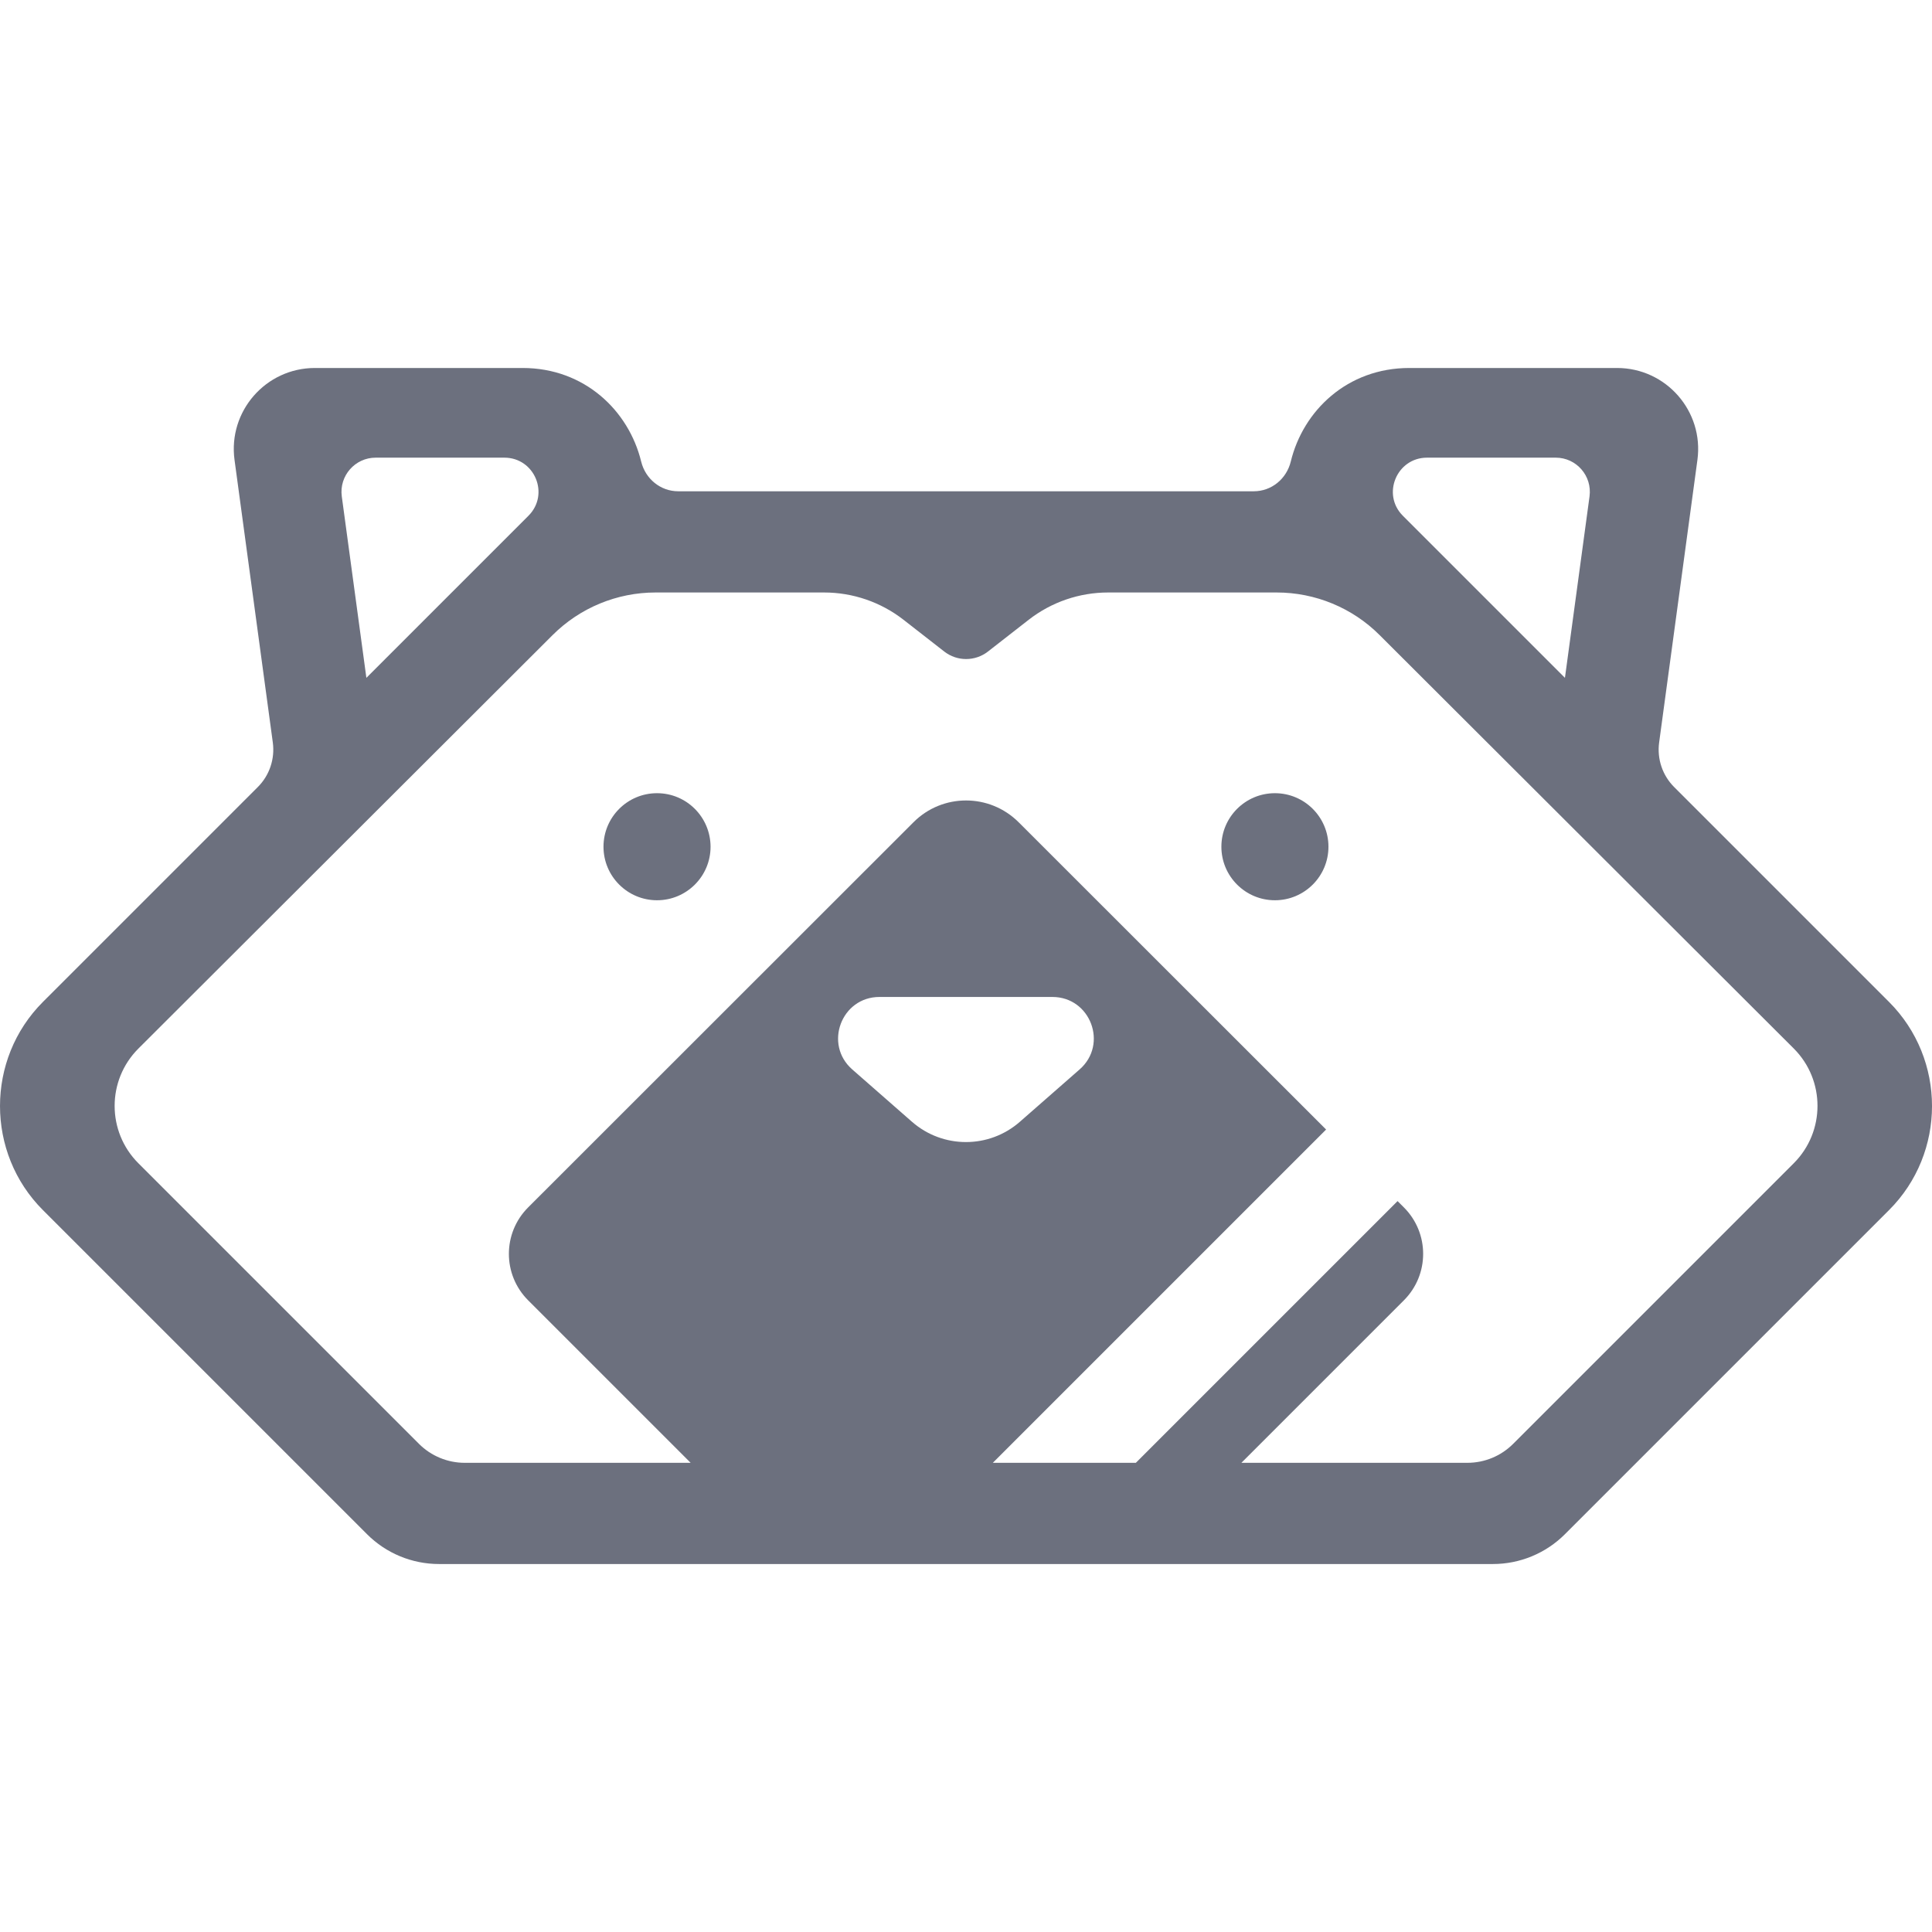
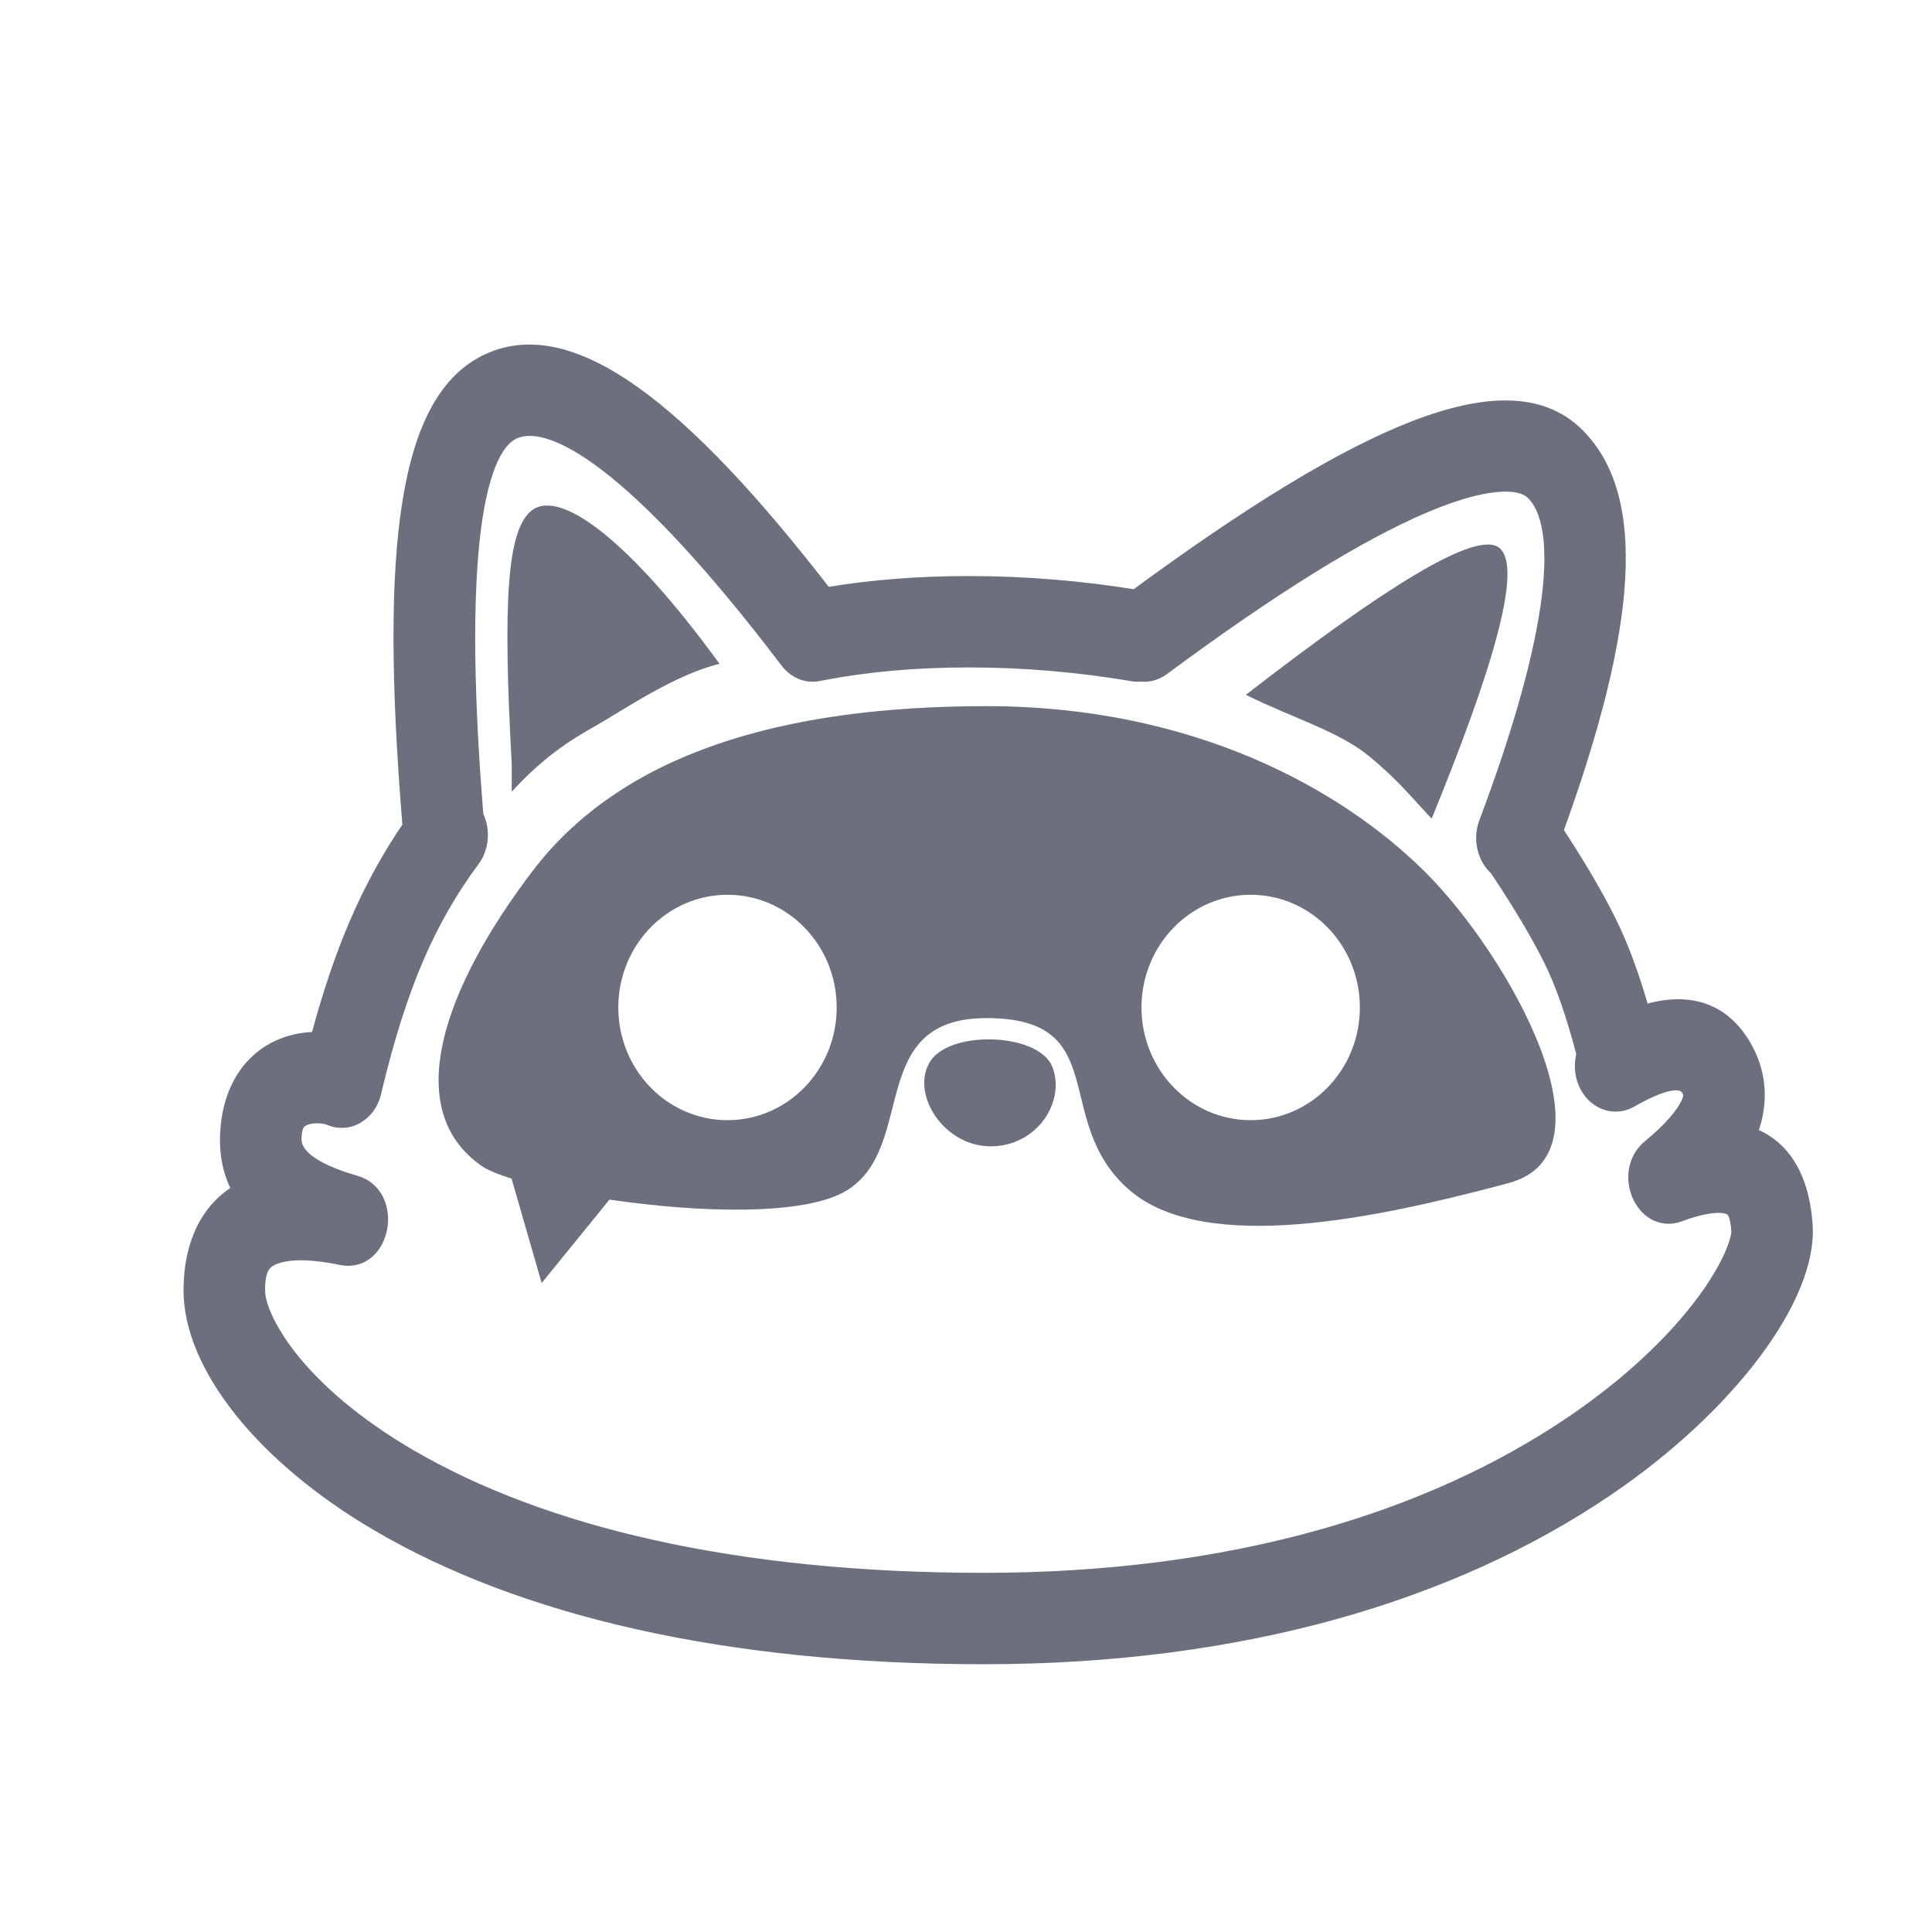
- <svg xmlns="http://www.w3.org/2000/svg" width="13" height="13" viewBox="0 0 56.719 56.719">
-   <g transform="matrix(0.2645833,0,0,0.2645833,-24.55796,-24.55571)">
-     <path fill="#6C707E" d="m234.28,180.82c-3.28,0 -5.94,2.66 -5.94,5.94c0,3.28 2.66,5.94 5.94,5.94c3.28,0 5.94,-2.66 5.94,-5.94c0,-3.28 -2.66,-5.94 -5.94,-5.94z" />
-     <path fill="#6C707E" d="m165.72,180.82c-3.28,0 -5.94,2.66 -5.94,5.94c0,3.28 2.66,5.94 5.94,5.94c3.28,0 5.94,-2.66 5.94,-5.94c-0.01,-3.28 -2.66,-5.94 -5.94,-5.94z" />
-     <path fill="#6C707E" d="m302.42,203.98l-23.85,-23.85c-1.29,-1.29 -1.9,-3.11 -1.66,-4.92l4.25,-31.37c0.73,-5.4 -3.47,-10.2 -8.92,-10.2l-23.05,0c-6.87,0 -11.78,4.73 -13.15,10.38c-0.47,1.92 -2.13,3.3 -4.11,3.3l-22.66,0l-9.27,0l-9.27,0l-22.66,0c-1.97,0 -3.64,-1.38 -4.11,-3.3c-1.38,-5.65 -6.29,-10.38 -13.15,-10.38l-23.05,0c-5.45,0 -9.65,4.8 -8.92,10.2l4.25,31.37c0.24,1.81 -0.37,3.63 -1.66,4.92l-23.85,23.85c-6.35,6.35 -6.35,16.75 0,23.1l35.96,35.96c2.12,2.12 4.99,3.31 7.99,3.31l116.94,0c3,0 5.87,-1.19 7.99,-3.31l35.96,-35.96c6.36,-6.35 6.36,-16.74 0,-23.1zm-51.26,-60.39l14.28,0c2.29,0 4.05,2.02 3.75,4.29l-2.73,20.14l-17.98,-17.98c-2.38,-2.37 -0.69,-6.45 2.68,-6.45zm-116.66,0l14.28,0c3.37,0 5.06,4.07 2.67,6.45l-17.98,17.98l-2.73,-20.14c-0.3,-2.27 1.47,-4.29 3.76,-4.29zm59.51,73.69l-6.63,-5.81c-3.18,-2.79 -1.21,-8.04 3.02,-8.04l19.19,0c4.23,0 6.21,5.25 3.02,8.04l-6.63,5.81c-3.42,3 -8.54,3 -11.97,0zm97.84,4.6l-31.14,31.14c-1.35,1.35 -3.17,2.1 -5.08,2.1l-25.07,0l18.03,-18.03c2.85,-2.85 2.85,-7.46 0,-10.31l-0.7,-0.7l-29.04,29.04l-15.87,0l36.98,-36.98l-34.11,-34.09c-3.23,-3.23 -8.46,-3.23 -11.68,0l-42.75,42.73c-2.85,2.85 -2.85,7.46 0,10.31l18.03,18.03l-25.07,0c-1.9,0 -3.73,-0.76 -5.07,-2.1l-31.14,-31.14c-3.51,-3.51 -3.51,-9.21 0,-12.72l45.95,-45.87c3.04,-3.04 7.15,-4.74 11.44,-4.74l18.69,0c3.19,0 6.29,1.06 8.81,3.02l4.54,3.54c1.42,1.1 3.41,1.1 4.83,0l4.54,-3.54c2.52,-1.96 5.62,-3.02 8.81,-3.02l18.69,0c4.29,0 8.41,1.7 11.44,4.74l45.95,45.87c3.5,3.51 3.5,9.21 -0.01,12.72z" />
+ <svg xmlns="http://www.w3.org/2000/svg" width="16" height="16" viewBox="0 0 30 30" fill="none">
+   <g id="Property 1=Default">
+     <g id="Group 1312318338">
+       <path id="ç¼ç" d="M15.317 10.965C18.522 10.965 20.821 12.245 22.119 13.53C23.417 14.814 25.162 17.909 23.424 18.371L23.21 18.428C21.455 18.887 18.722 19.501 17.539 18.48C16.306 17.417 17.299 15.809 15.317 15.809C14.388 15.809 14.116 16.298 13.946 16.875L13.934 16.915L13.923 16.955L13.907 17.016L13.89 17.077L13.875 17.138L13.838 17.282L13.808 17.396C13.693 17.825 13.546 18.236 13.157 18.48C12.51 18.886 10.841 18.831 9.464 18.627L8.411 19.923L7.944 18.302C7.732 18.235 7.57 18.168 7.478 18.104C6.22 17.226 6.886 15.346 8.266 13.53C9.646 11.713 12.113 10.965 15.317 10.965ZM16.338 16.56C16.553 17.083 16.12 17.8 15.383 17.8C14.646 17.8 14.134 16.976 14.443 16.483C14.753 15.99 16.123 16.037 16.338 16.56ZM11.297 13.894C10.36 13.894 9.601 14.677 9.601 15.644C9.601 16.61 10.36 17.394 11.297 17.394C12.233 17.394 12.992 16.61 12.992 15.644C12.992 14.677 12.233 13.894 11.297 13.894ZM19.421 13.894C18.484 13.894 17.725 14.677 17.725 15.644C17.725 16.61 18.484 17.394 19.421 17.394C20.357 17.394 21.116 16.61 21.116 15.644C21.116 14.677 20.357 13.894 19.421 13.894Z" fill="#6C707E" />
+       <path id="è³æµ" d="M23.292 8.516C23.648 8.848 23.151 10.459 22.231 12.712C21.89 12.351 21.722 12.127 21.269 11.75C20.797 11.357 20.07 11.15 19.346 10.789L19.466 10.696C21.414 9.195 22.943 8.192 23.292 8.516ZM11.173 10.308C10.476 10.474 9.668 11.034 9.25 11.27C8.832 11.505 8.428 11.767 7.946 12.294V11.867C7.808 9.347 7.865 8.168 8.289 7.904C8.721 7.636 9.741 8.342 11.173 10.308Z" fill="#6C707E" />
+       <path id="å½¢ç¶" d="M12.805 9.275L12.871 9.264C13.548 9.151 14.272 9.095 15.045 9.095C15.912 9.095 16.777 9.166 17.642 9.307C21.2 6.688 23.386 5.778 24.425 6.744C25.439 7.687 25.276 9.73 24.118 12.909L24.195 13.027C24.51 13.513 24.763 13.946 24.952 14.328C25.146 14.717 25.321 15.197 25.482 15.77C26.182 15.536 26.741 15.689 27.078 16.316C27.298 16.724 27.309 17.186 27.121 17.628L27.118 17.635L27.129 17.638C27.623 17.798 27.935 18.248 27.994 18.988L27.997 19.027C28.07 20.114 26.834 21.795 24.933 23.087C22.524 24.722 19.257 25.692 15.274 25.692C11.271 25.692 8.121 24.94 5.901 23.642C4.094 22.585 3 21.18 3 20.036C3 19.339 3.253 18.8 3.746 18.518L3.774 18.502L3.767 18.49C3.628 18.248 3.559 17.971 3.566 17.655L3.567 17.626C3.594 16.942 3.913 16.465 4.403 16.27C4.579 16.199 4.773 16.169 4.961 16.173C5.14 15.494 5.341 14.894 5.564 14.372C5.8 13.822 6.079 13.313 6.401 12.846L6.396 12.774C6.046 8.478 6.345 6.203 7.609 5.631C8.85 5.069 10.532 6.326 12.805 9.275ZM7.96 6.673C7.305 6.97 7.052 8.924 7.358 12.679C7.462 12.881 7.448 13.145 7.308 13.332C6.964 13.793 6.671 14.305 6.429 14.87C6.192 15.423 5.98 16.089 5.792 16.867L5.77 16.962L5.764 16.985L5.756 17.008L5.751 17.023L5.74 17.05L5.735 17.062L5.722 17.089L5.714 17.105L5.703 17.125L5.697 17.134L5.685 17.152L5.668 17.176L5.663 17.181C5.654 17.193 5.644 17.205 5.634 17.216C5.628 17.221 5.623 17.227 5.618 17.232C5.608 17.241 5.598 17.25 5.588 17.258L5.572 17.271C5.558 17.282 5.543 17.292 5.527 17.302C5.518 17.307 5.509 17.312 5.5 17.317L5.48 17.326L5.457 17.336L5.436 17.343L5.412 17.35L5.396 17.354L5.382 17.357L5.358 17.36L5.339 17.362L5.312 17.363L5.297 17.363L5.282 17.363L5.268 17.362L5.243 17.359L5.227 17.356L5.214 17.353L5.197 17.349L5.178 17.343L5.157 17.336L5.142 17.33C5.033 17.284 4.845 17.276 4.717 17.328C4.596 17.376 4.54 17.459 4.532 17.676C4.522 17.939 4.786 18.194 5.508 18.401C6.113 18.574 5.92 19.622 5.307 19.495C4.763 19.382 4.382 19.402 4.174 19.521C4.031 19.603 3.966 19.742 3.966 20.036C3.966 20.271 4.129 20.658 4.461 21.085C4.881 21.624 5.514 22.162 6.336 22.643C8.411 23.856 11.413 24.573 15.274 24.573C19.09 24.573 22.188 23.654 24.444 22.121C25.323 21.524 26.024 20.861 26.496 20.22C26.696 19.948 26.845 19.692 26.938 19.471C27.01 19.299 27.038 19.17 27.034 19.114C27.017 18.86 26.966 18.761 26.884 18.721C26.749 18.655 26.483 18.672 26.098 18.812L26.067 18.823C25.541 19.018 25.19 18.203 25.64 17.834C25.965 17.567 26.167 17.33 26.251 17.143C26.299 17.035 26.298 16.982 26.259 16.908C26.162 16.729 25.912 16.714 25.356 17.023L25.301 17.054C25.062 17.19 24.772 17.077 24.654 16.8C24.594 16.66 24.59 16.505 24.631 16.368C24.471 15.748 24.298 15.254 24.115 14.886C23.918 14.489 23.635 14.013 23.267 13.462C23.09 13.31 23.02 13.033 23.112 12.789C24.209 9.873 24.378 8.135 23.821 7.617C23.593 7.405 23.029 7.431 22.137 7.804L22.099 7.82C21.078 8.253 19.719 9.096 18.029 10.348C17.933 10.419 17.823 10.446 17.718 10.433C17.678 10.438 17.637 10.437 17.596 10.43C16.747 10.286 15.896 10.214 15.045 10.214C14.228 10.214 13.473 10.28 12.781 10.412L12.698 10.428L12.684 10.431L12.665 10.433C12.656 10.434 12.647 10.435 12.638 10.435C12.594 10.438 12.551 10.433 12.51 10.421L12.487 10.415L12.465 10.406L12.447 10.399C12.392 10.375 12.339 10.338 12.293 10.289C12.284 10.28 12.276 10.27 12.267 10.259L12.257 10.246L12.194 10.164C10.137 7.468 8.674 6.35 7.96 6.673Z" fill="#6C707E" stroke="#6C707E" stroke-width="0.3" />
+     </g>
  </g>
</svg>
